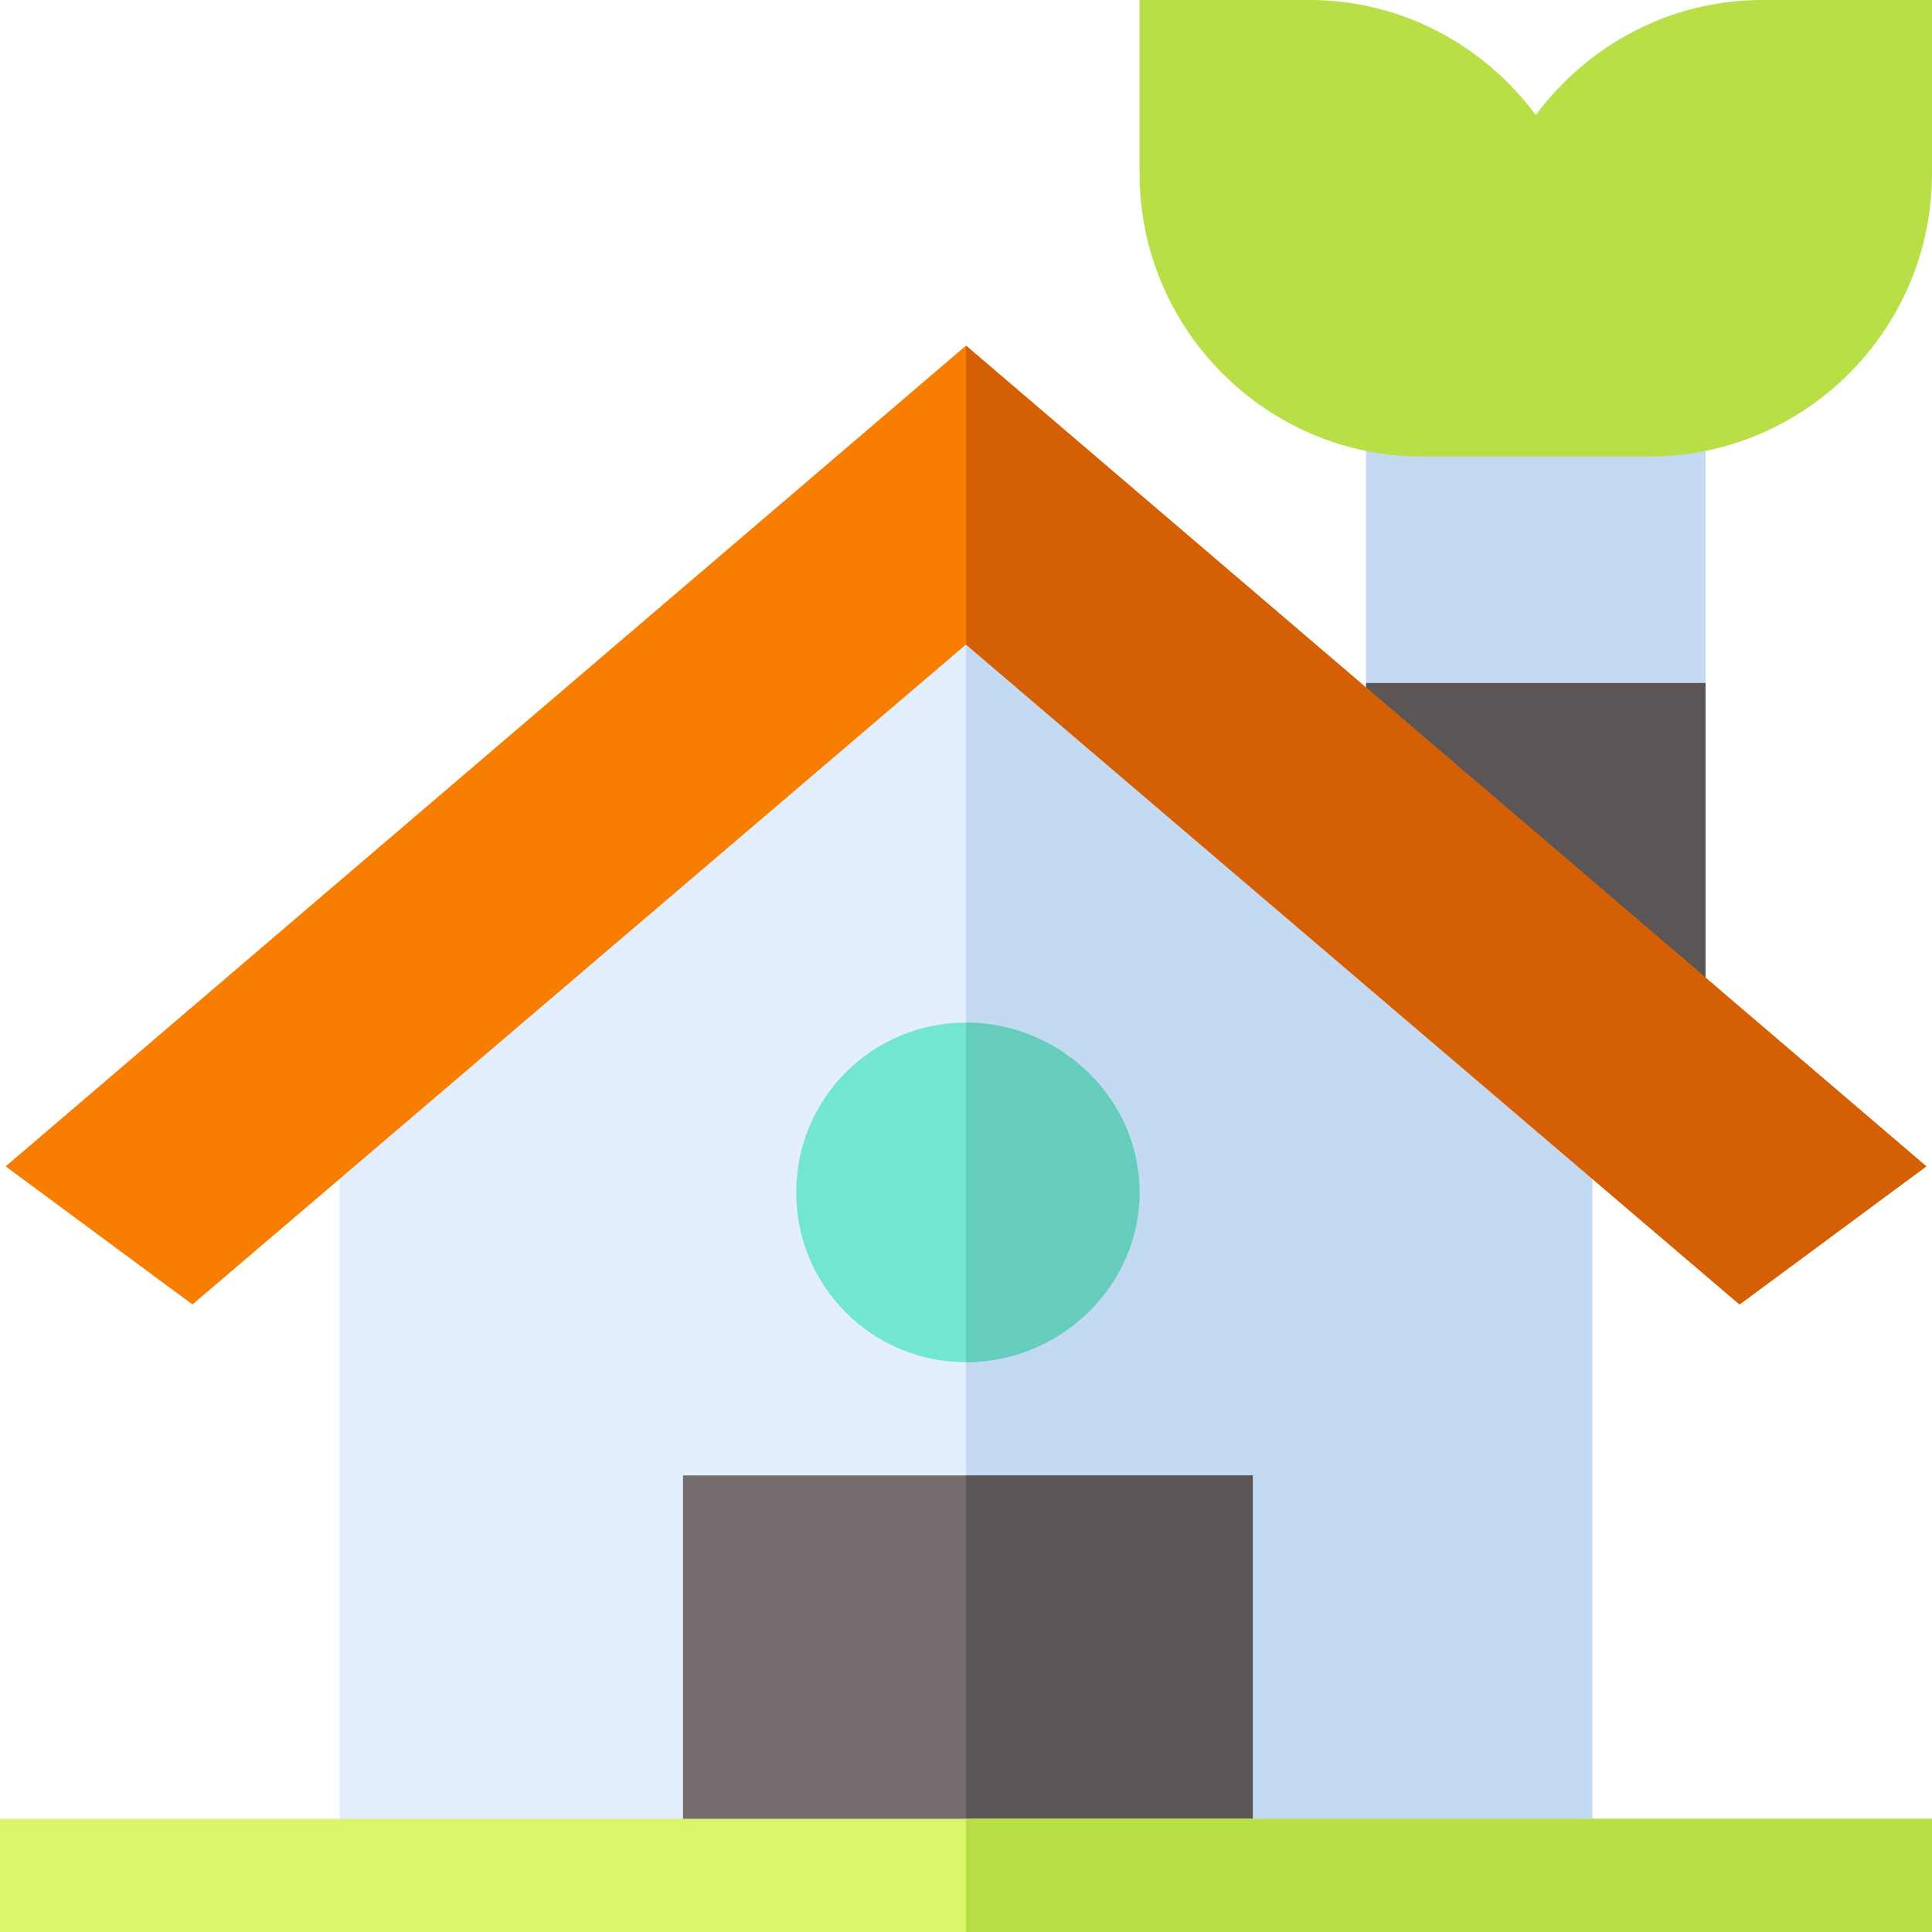
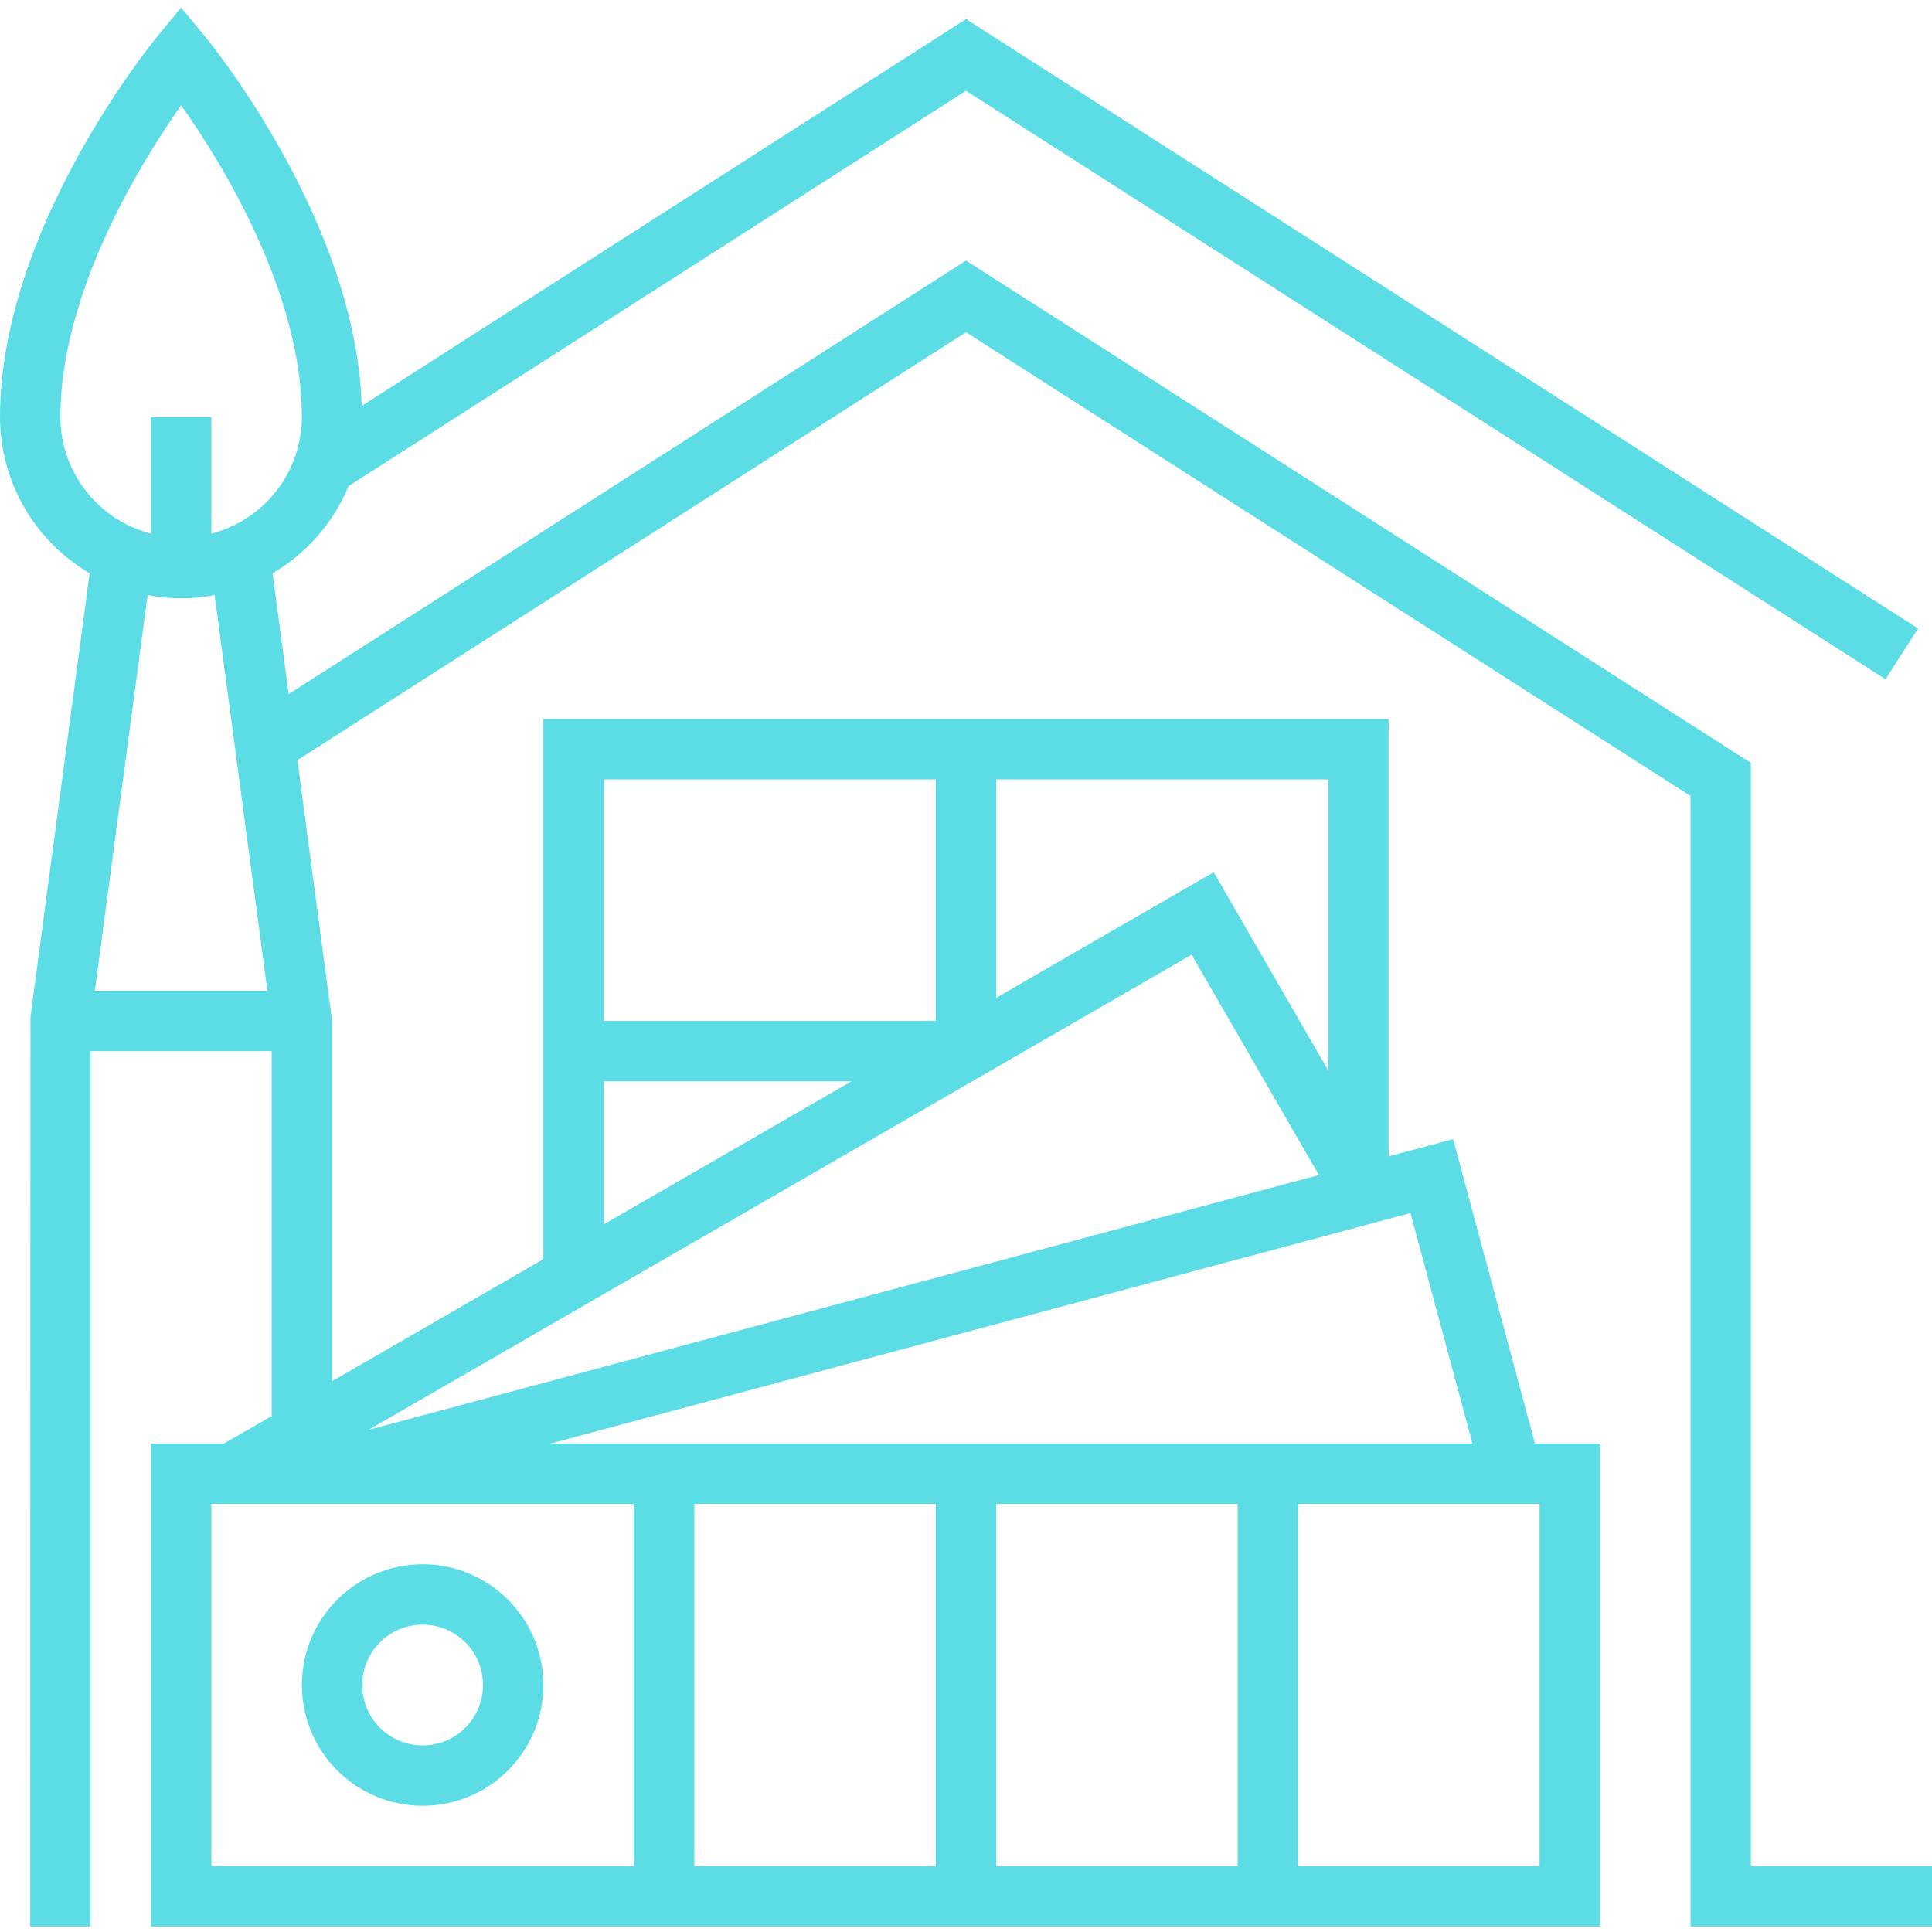
- <svg xmlns="http://www.w3.org/2000/svg" height="512pt" viewBox="0 0 512 512" width="512pt">
-   <path d="m422 151h-30l-30 30v90h90v-90zm0 0" fill="#5b5555" />
-   <path d="m362 91h90v90h-90zm0 0" fill="#c4d9f2" />
-   <path d="m422 286v211h-332v-211l166-150zm0 0" fill="#e3eeff" />
-   <path d="m422 286v211h-166v-361zm0 0" fill="#c4d9f2" />
-   <path d="m181 391h151v106h-151zm0 0" fill="#766e6e" />
-   <path d="m256 391h76v106h-76zm0 0" fill="#5b5555" />
-   <path d="m256 271c-24.902 0-45 20.098-45 45 0 24.898 20.098 45 45 45s46-20.102 46-45c0-24.902-21.098-45-46-45zm0 0" fill="#73e6d3" />
-   <path d="m256 361v-90c24.902 0 46 20.098 46 45 0 24.898-21.098 45-46 45zm0 0" fill="#6cb" />
-   <path d="m510.5 309.098-49.5 36.602-205-174.898-205 174.898-49.5-36.602 254.5-217.5zm0 0" fill="#f77e00" />
-   <path d="m510.5 309.098-49.5 36.602-205-174.898v-79.203zm0 0" fill="#d55f05" />
-   <path d="m0 482h512v30h-512zm0 0" fill="#daf569" />
-   <g fill="#b9df47">
-     <path d="m256 482h256v30h-256zm0 0" />
-     <path d="m467 0c-24.621 0-46.316 12.086-60 30.465-13.684-18.379-35.379-30.465-60-30.465h-45v46c0 41.352 33.648 75 75 75h60c41.352 0 75-33.648 75-75v-46zm0 0" />
+ <svg xmlns="http://www.w3.org/2000/svg" height="512px" viewBox="0 -2 512 512" width="512px" class="hovered-paths">
+   <g>
+     <path d="m112 476.551c17.672 0 32-14.324 32-32 0-17.672-14.328-32-32-32s-32 14.328-32 32c0 17.676 14.328 32 32 32zm0-48c8.836 0 16 7.164 16 16 0 8.836-7.164 16-16 16s-16-7.164-16-16c0-8.836 7.164-16 16-16zm0 0" data-original="#000000" class="active-path" data-old_color="#000000" fill="#5CDDE6" />
+     <path d="m464 492.551v-292.375l-208-133.121-179.496 114.875-4.258-32c9.043-5.312 16.109-13.422 20.129-23.105l163.625-104.77 243.688 155.953 8.625-13.457-252.312-161.496-160.145 102.52c-1.535-49.023-40.023-96.109-41.695-98.125l-6.16-7.449-6.152 7.465c-1.727 2.07-41.848 51.289-41.848 101.086.027 17.02 9.062 32.754 23.754 41.352l-15.684 117.602-.07 241.047h16v-232h48v96.715l-12.625 7.285h-19.375v128h384v-128h-17.223l-21.688-80.672-17.09 4.578v-115.906h-224v143.145l-56 32.336v-95.48l-9.176-69.109 177.176-113.395 192 122.883v299.621h64v-16zm-438.863-232 13.984-104.855c5.863 1.141 11.895 1.141 17.758 0l13.984 104.855zm30.863-121.137v-30.863h-16v30.863c-14.086-3.637-23.945-16.316-24-30.863 0-32.957 21.207-67.305 32-82.648 10.816 15.297 32 49.523 32 82.648-.055 14.547-9.914 27.227-24 30.863zm192 353.137h-64v-96h64zm80 0h-64v-96h64zm80-96v96h-64v-96zm-34.207-77.078 16.414 61.078h-244.27zm-109.793-114.922h88v77.152l-30.352-52.559-57.648 33.281zm-104 0h88v64h-88zm0 80h65.664l-65.664 37.914zm155.793-33.551 33.727 58.398-251.863 67.539zm-147.793 145.551v96h-112v-96zm0 0" data-original="#000000" class="active-path" data-old_color="#000000" fill="#5CDDE6" />
  </g>
</svg>
